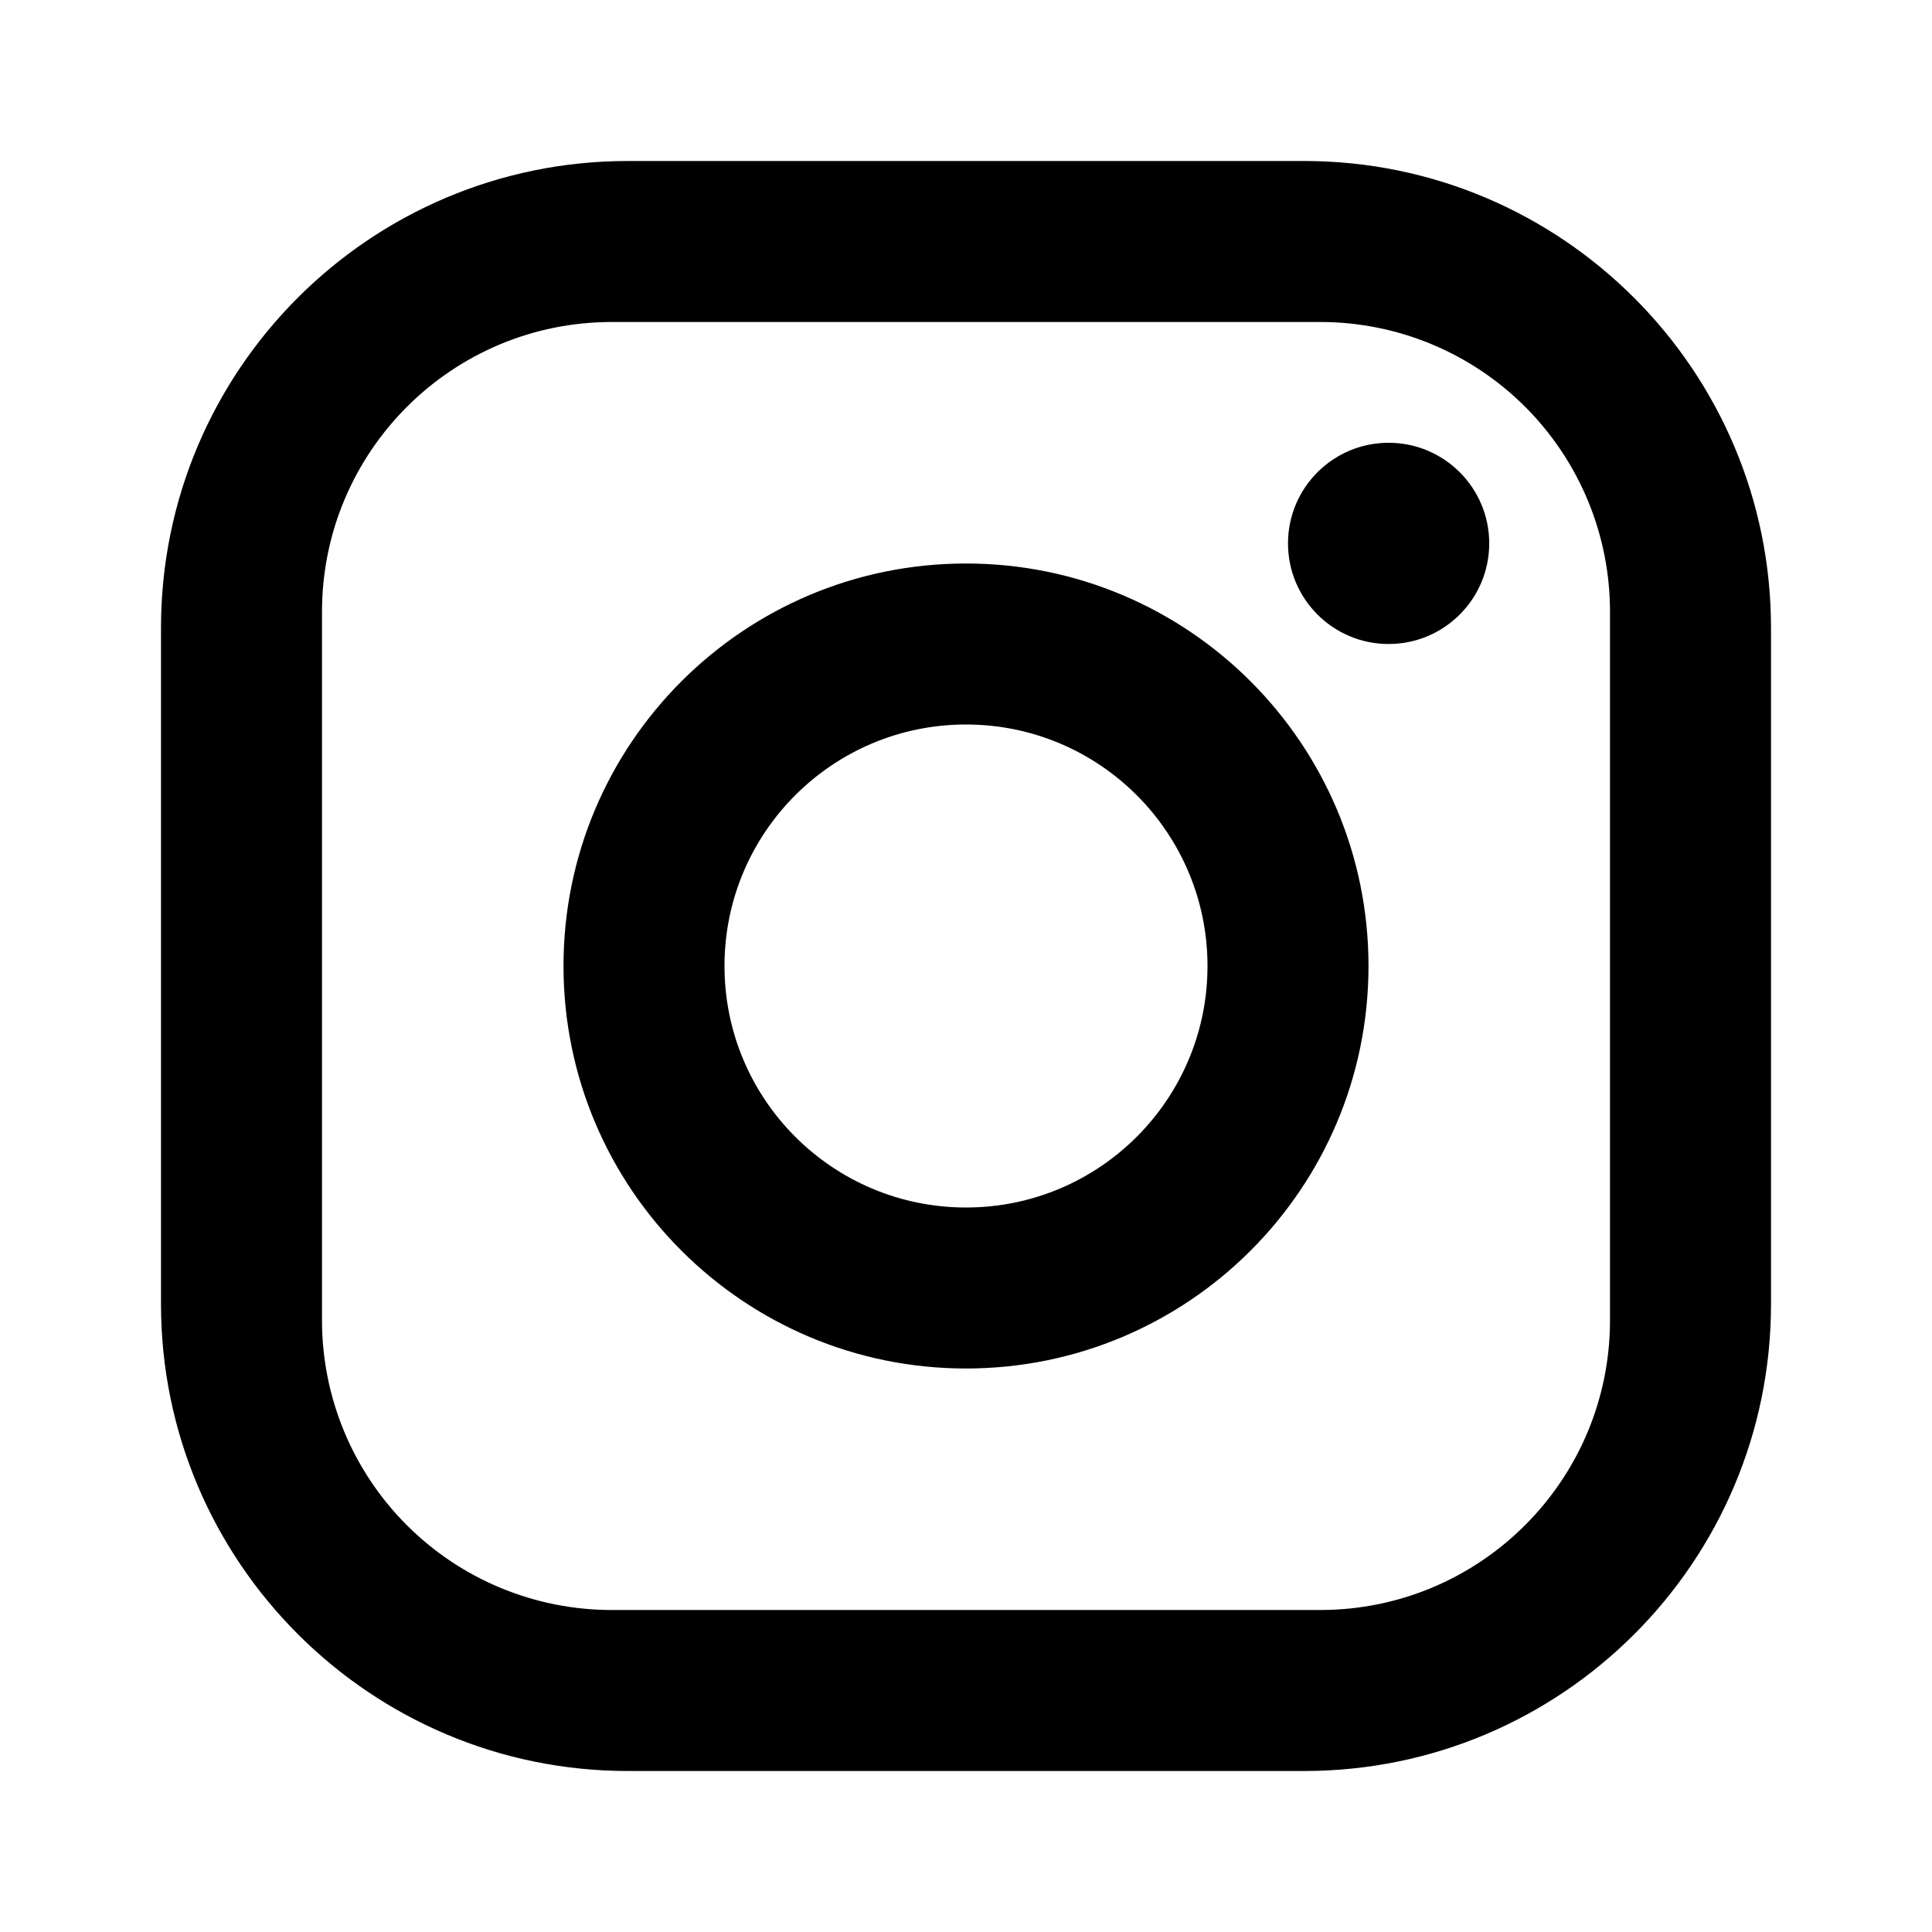
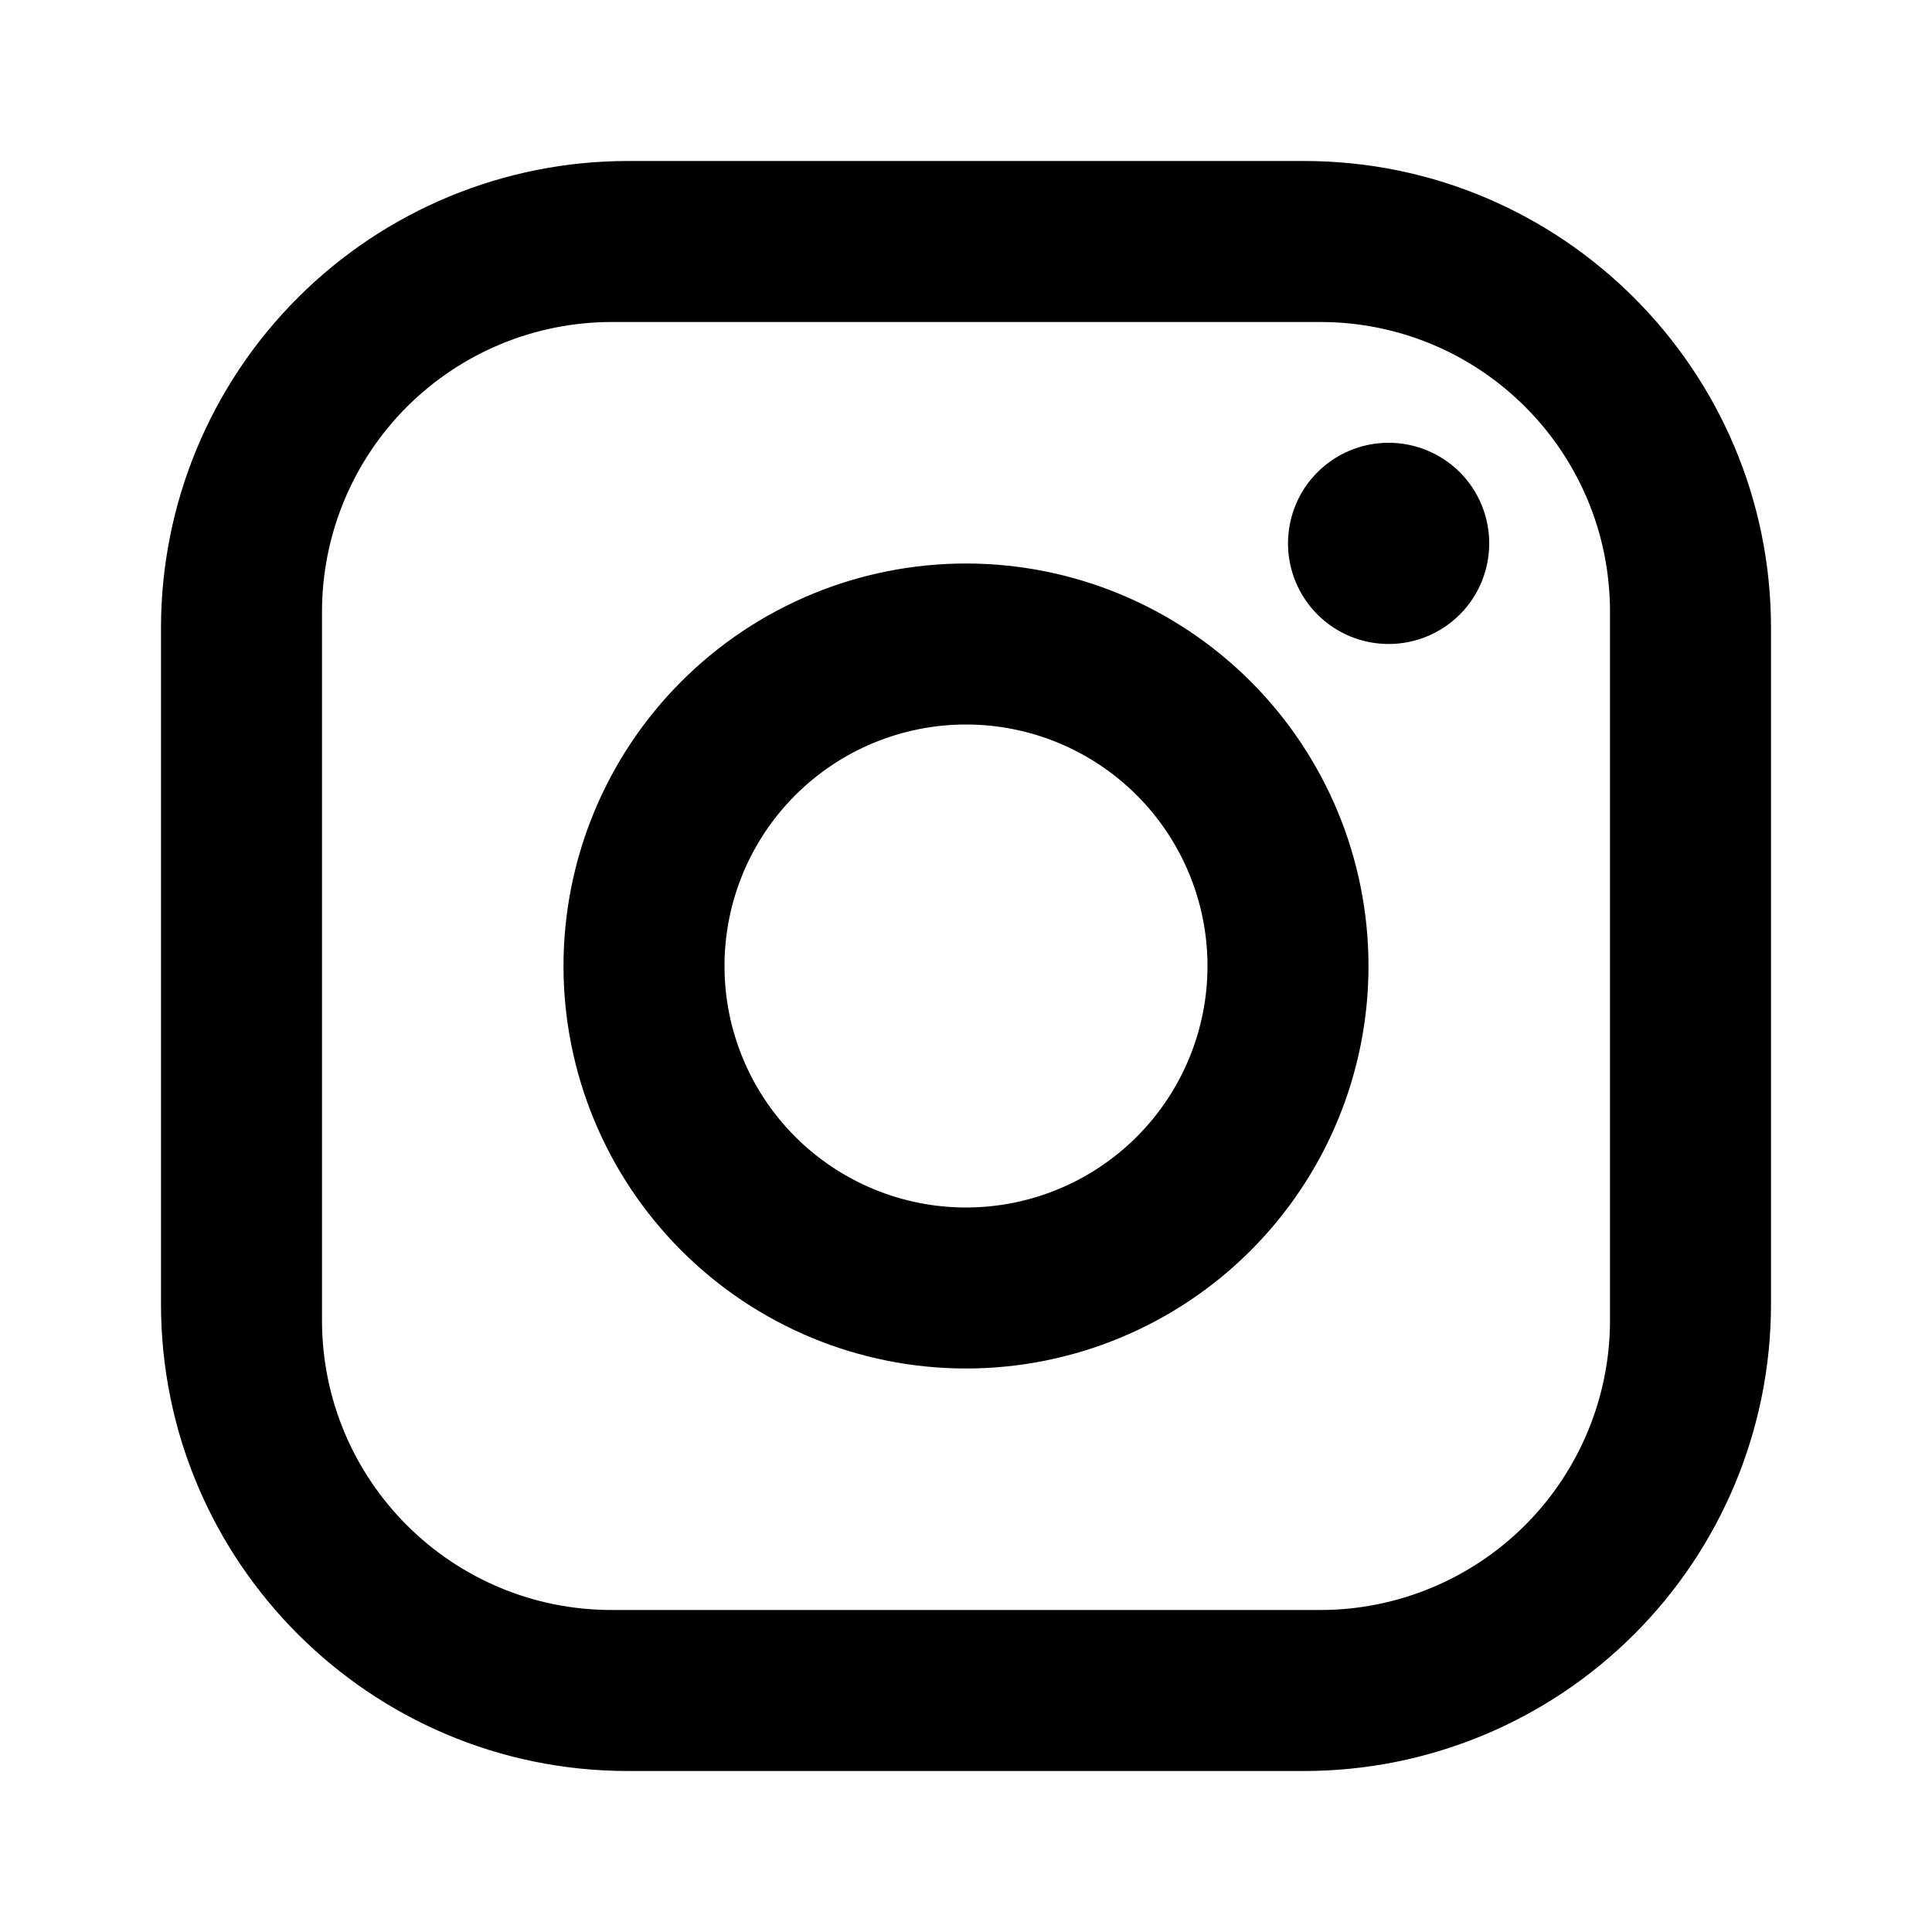
- <svg xmlns="http://www.w3.org/2000/svg" width="39" height="39" fill="none" viewBox="0 0 39 39">
-   <path fill="#000" d="M12.675 3.25h13.65c5.2 0 9.425 4.225 9.425 9.425v13.65a9.425 9.425 0 0 1-9.425 9.425h-13.65c-5.2 0-9.425-4.225-9.425-9.425v-13.65a9.425 9.425 0 0 1 9.425-9.425M12.35 6.5a5.85 5.85 0 0 0-5.85 5.85v14.3a5.846 5.846 0 0 0 5.85 5.85h14.3a5.85 5.85 0 0 0 5.85-5.85v-14.3a5.846 5.846 0 0 0-5.85-5.85zm15.681 2.438a2.031 2.031 0 1 1 0 4.062 2.031 2.031 0 0 1 0-4.062M19.5 11.375a8.125 8.125 0 1 1 0 16.25 8.125 8.125 0 0 1 0-16.25m0 3.25a4.875 4.875 0 1 0 0 9.75 4.875 4.875 0 0 0 0-9.75" />
+ <svg xmlns="http://www.w3.org/2000/svg" width="39" height="39" viewBox="0 0 39 39" fill="none">
+   <path d="M12.675 3.25H26.325C31.525 3.25 35.75 7.475 35.75 12.675V26.325C35.75 28.825 34.757 31.222 32.989 32.989C31.222 34.757 28.825 35.75 26.325 35.75H12.675C7.475 35.75 3.25 31.525 3.25 26.325V12.675C3.25 10.175 4.243 7.778 6.011 6.011C7.778 4.243 10.175 3.25 12.675 3.25ZM12.35 6.5C10.799 6.5 9.311 7.116 8.213 8.213C7.116 9.311 6.5 10.799 6.5 12.35V26.65C6.5 29.884 9.116 32.5 12.35 32.5H26.65C28.201 32.5 29.689 31.884 30.787 30.787C31.884 29.689 32.5 28.201 32.5 26.65V12.35C32.5 9.116 29.884 6.5 26.65 6.5H12.35ZM28.031 8.938C28.57 8.938 29.087 9.152 29.468 9.532C29.849 9.913 30.062 10.43 30.062 10.969C30.062 11.508 29.849 12.024 29.468 12.405C29.087 12.786 28.57 13 28.031 13C27.492 13 26.976 12.786 26.595 12.405C26.214 12.024 26 11.508 26 10.969C26 10.43 26.214 9.913 26.595 9.532C26.976 9.152 27.492 8.938 28.031 8.938ZM19.5 11.375C21.655 11.375 23.721 12.231 25.245 13.755C26.769 15.278 27.625 17.345 27.625 19.5C27.625 21.655 26.769 23.721 25.245 25.245C23.721 26.769 21.655 27.625 19.5 27.625C17.345 27.625 15.278 26.769 13.755 25.245C12.231 23.721 11.375 21.655 11.375 19.5C11.375 17.345 12.231 15.278 13.755 13.755C15.278 12.231 17.345 11.375 19.5 11.375ZM19.5 14.625C18.207 14.625 16.967 15.139 16.053 16.053C15.139 16.967 14.625 18.207 14.625 19.5C14.625 20.793 15.139 22.033 16.053 22.947C16.967 23.861 18.207 24.375 19.5 24.375C20.793 24.375 22.033 23.861 22.947 22.947C23.861 22.033 24.375 20.793 24.375 19.5C24.375 18.207 23.861 16.967 22.947 16.053C22.033 15.139 20.793 14.625 19.5 14.625Z" fill="black" />
</svg>
